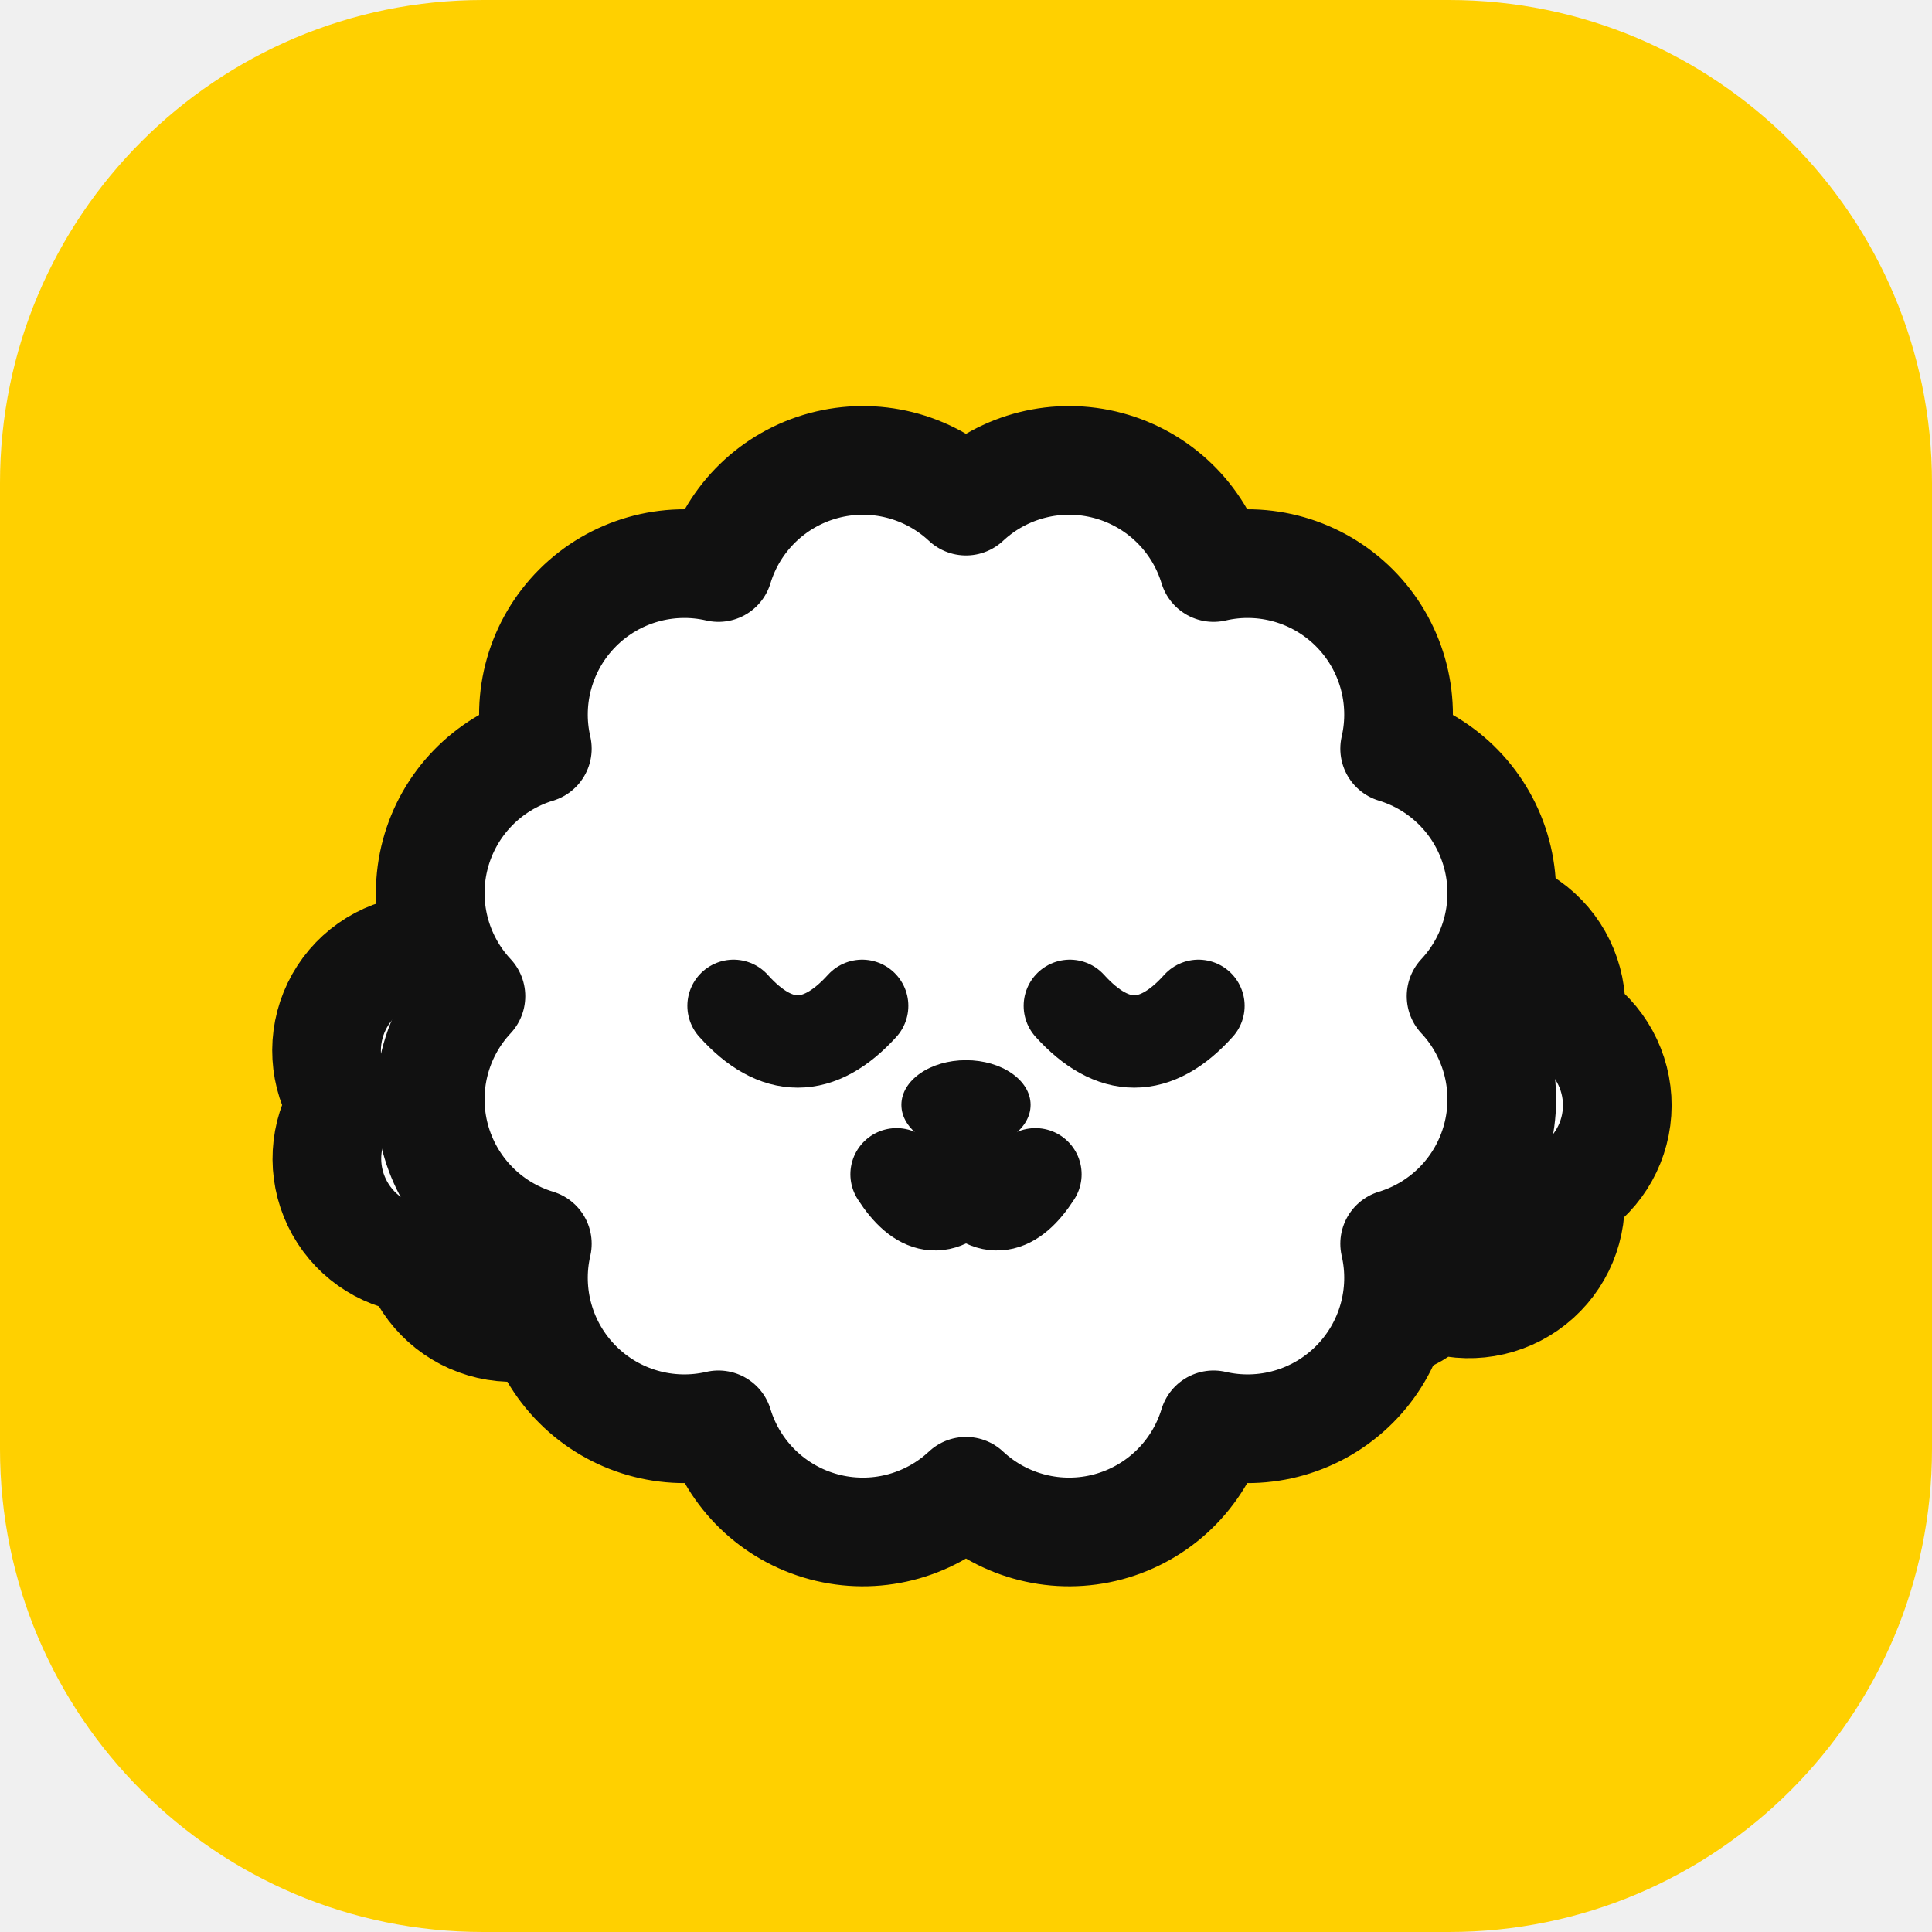
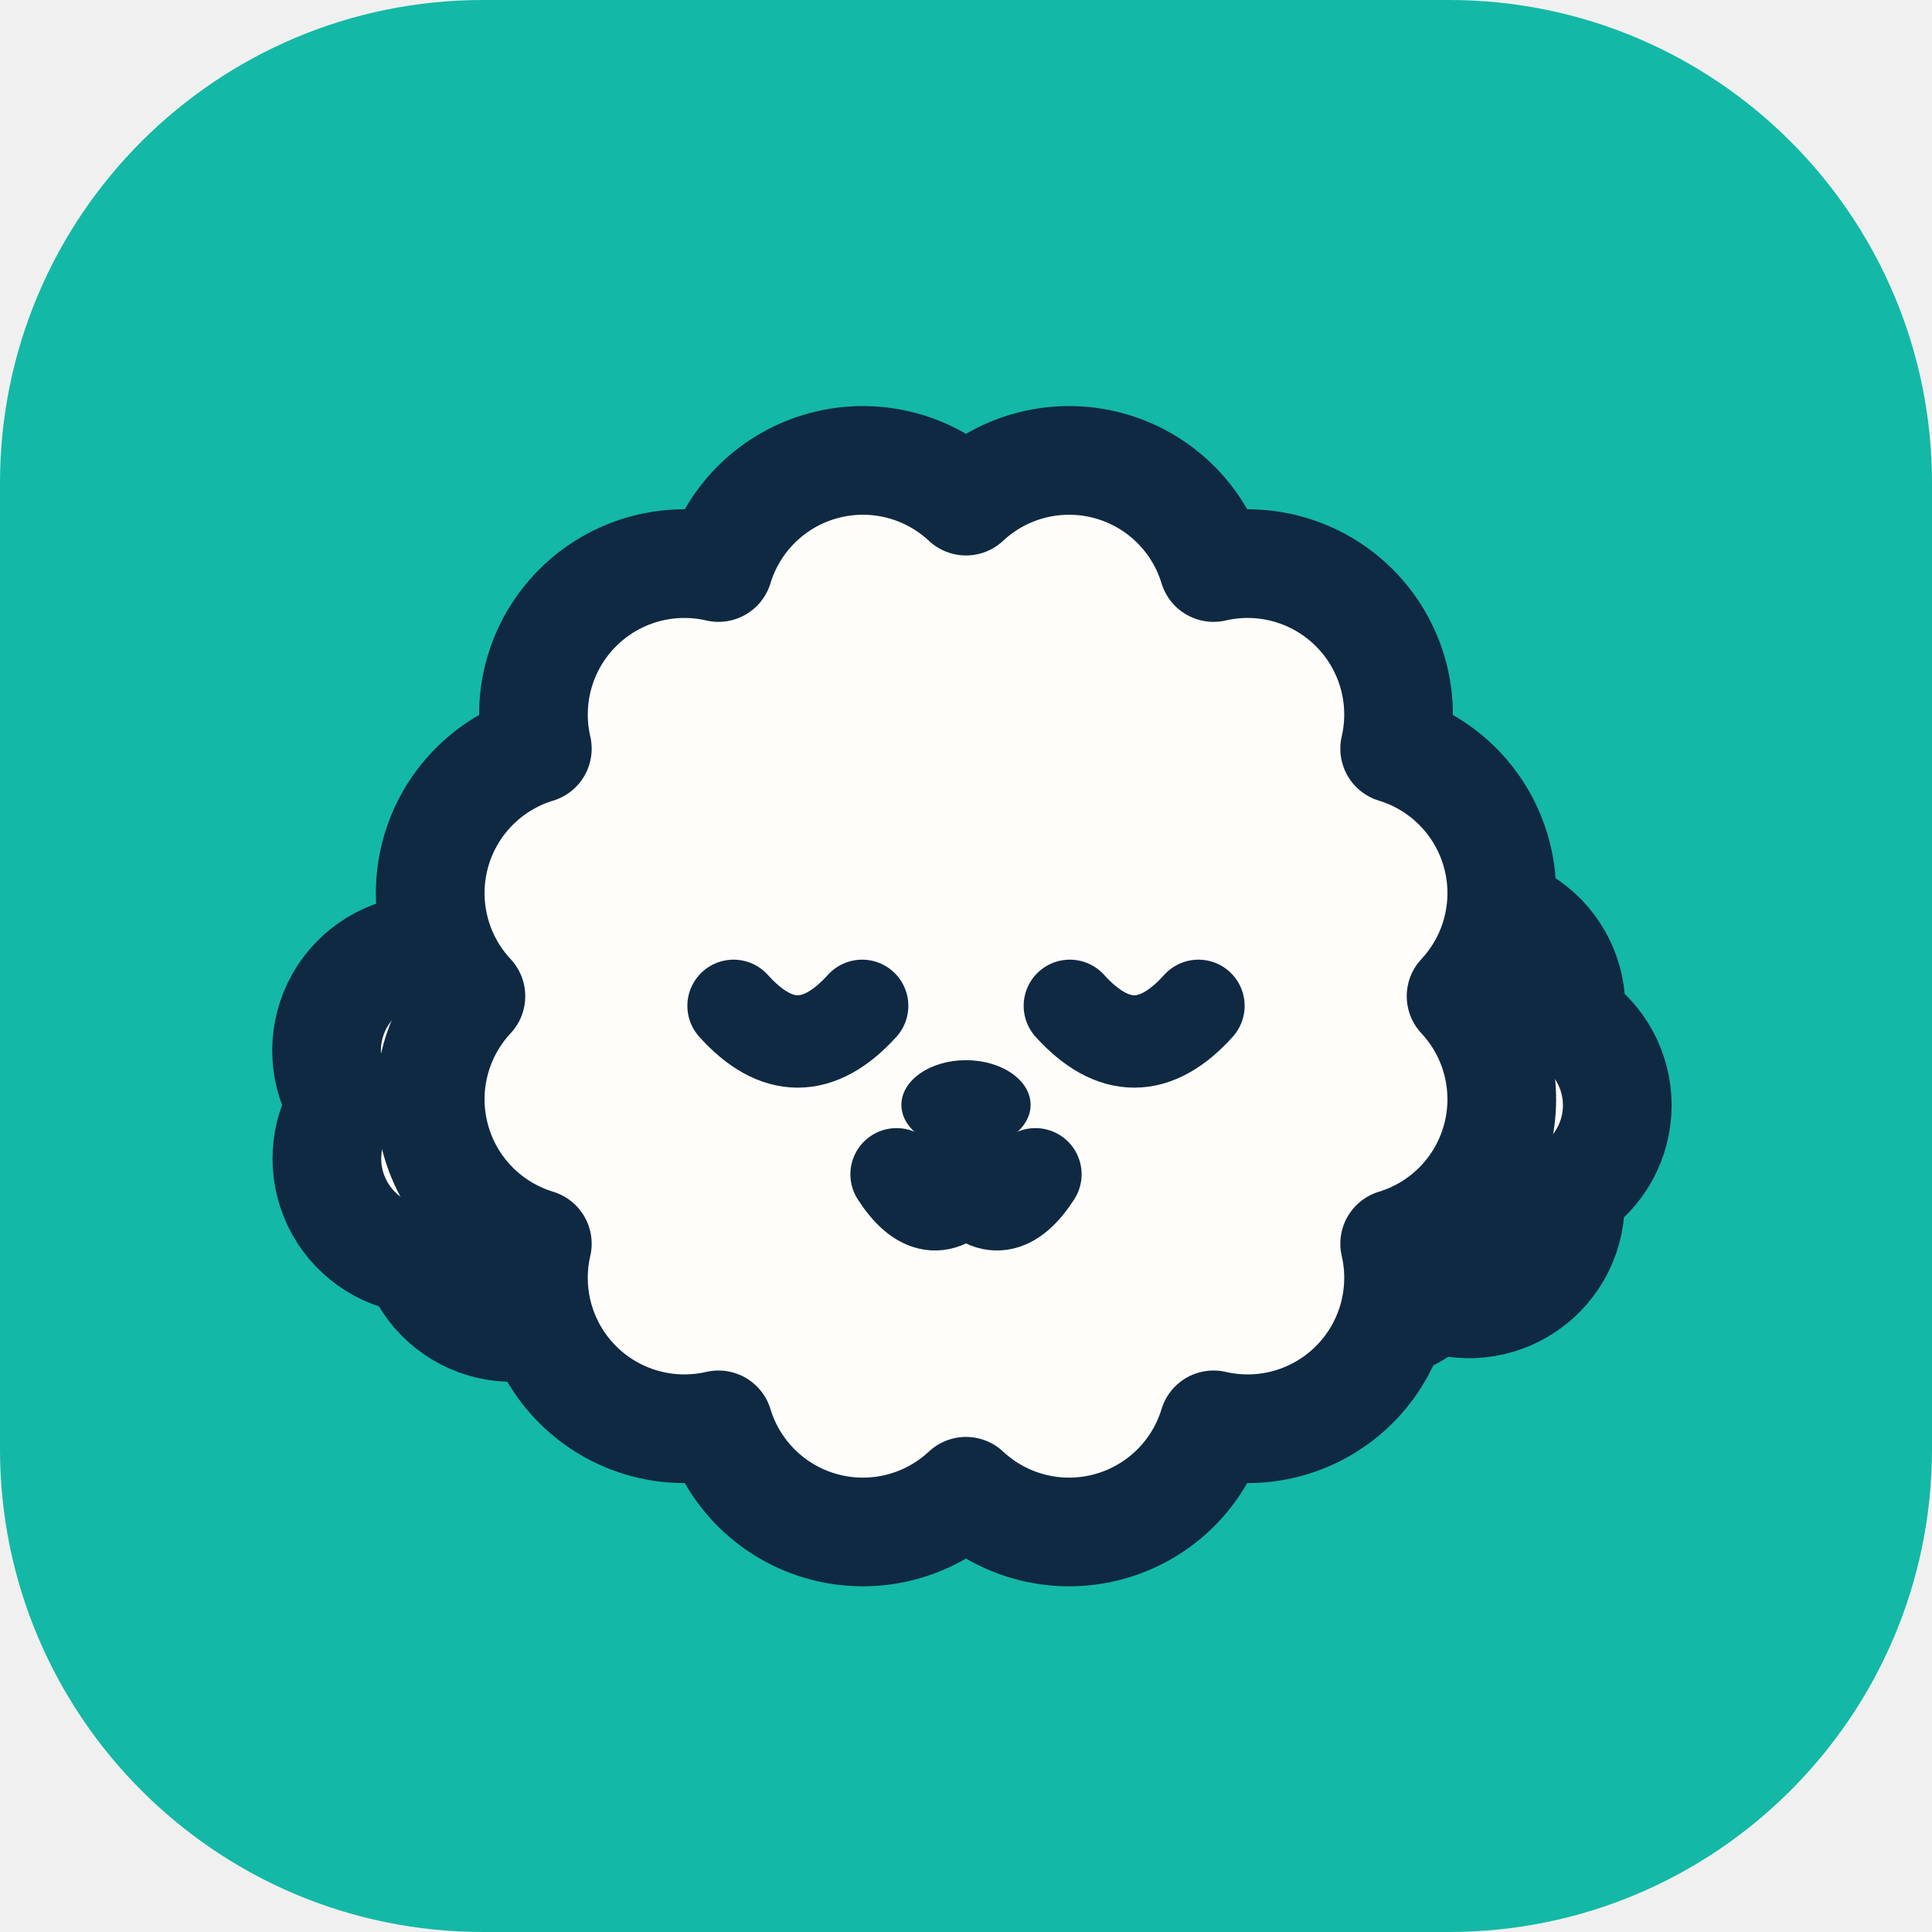
<svg xmlns="http://www.w3.org/2000/svg" viewBox="0 0 32 32" width="32" height="32">
-   <rect width="32" height="32" rx="8" fill="#FFD000" />
-   <path d="M9.69 15.11A1.68 1.68 0 0 1 11.91 16.89A1.68 1.68 0 0 1 11.9 19.73A1.68 1.68 0 0 1 9.67 21.5A1.68 1.68 0 0 1 6.9 20.86A1.68 1.68 0 0 1 5.67 18.3A1.68 1.68 0 0 1 6.91 15.73A1.68 1.68 0 0 1 9.69 15.11Z" fill="#FFFFFF" stroke="#111111" stroke-width="1.8" stroke-linejoin="round" />
-   <path d="M23.79 15.11A1.68 1.68 0 0 1 26.01 16.89A1.68 1.68 0 0 1 26 19.73A1.68 1.68 0 0 1 23.77 21.5A1.68 1.68 0 0 1 21 20.86A1.68 1.68 0 0 1 19.77 18.3A1.68 1.68 0 0 1 21.01 15.73A1.68 1.68 0 0 1 23.79 15.11Z" fill="#FFFFFF" stroke="#111111" stroke-width="1.8" stroke-linejoin="round" />
-   <path d="M16 8.3A2.5 2.5 0 0 1 20.1 9.4A2.5 2.5 0 0 1 23.1 12.4A2.5 2.5 0 0 1 24.2 16.5A2.5 2.5 0 0 1 23.1 20.6A2.5 2.5 0 0 1 20.1 23.6A2.5 2.5 0 0 1 16 24.7A2.5 2.5 0 0 1 11.9 23.6A2.5 2.5 0 0 1 8.9 20.6A2.5 2.5 0 0 1 7.8 16.5A2.5 2.5 0 0 1 8.9 12.4A2.5 2.5 0 0 1 11.9 9.4A2.5 2.5 0 0 1 16 8.3Z" fill="#FFFFFF" stroke="#111111" stroke-width="1.8" stroke-linejoin="round" />
-   <path d="M12.15 16.66Q13.21 17.84 14.28 16.66" fill="none" stroke="#111111" stroke-width="1.53" stroke-linecap="round" />
-   <path d="M17.72 16.66Q18.79 17.84 19.85 16.66" fill="none" stroke="#111111" stroke-width="1.53" stroke-linecap="round" />
-   <ellipse cx="16" cy="18.3" rx="1.07" ry="0.74" fill="#111111" />
-   <path d="M16 19.04v0.57M14.85 19.45Q15.43 20.35 16 19.62Q16.57 20.35 17.15 19.45" fill="none" stroke="#111111" stroke-width="1.53" stroke-linecap="round" stroke-linejoin="round" />
+   <rect width="32" height="32" rx="8" fill="#14B8A6" />
+   <path d="M9.69 15.11A1.68 1.68 0 0 1 11.91 16.89A1.68 1.68 0 0 1 11.9 19.73A1.68 1.68 0 0 1 9.67 21.5A1.68 1.68 0 0 1 6.9 20.86A1.68 1.68 0 0 1 5.67 18.3A1.68 1.68 0 0 1 6.91 15.73A1.68 1.68 0 0 1 9.69 15.11Z" fill="#FFFDF9" stroke="#0F2942" stroke-width="1.8" stroke-linejoin="round" />
+   <path d="M23.79 15.11A1.68 1.68 0 0 1 26.01 16.89A1.68 1.68 0 0 1 26 19.73A1.68 1.68 0 0 1 23.77 21.5A1.68 1.68 0 0 1 21 20.86A1.68 1.68 0 0 1 19.77 18.3A1.68 1.68 0 0 1 21.01 15.73A1.68 1.68 0 0 1 23.79 15.11Z" fill="#FFFDF9" stroke="#0F2942" stroke-width="1.8" stroke-linejoin="round" />
+   <path d="M16 8.3A2.5 2.5 0 0 1 20.1 9.4A2.5 2.5 0 0 1 23.1 12.4A2.5 2.5 0 0 1 24.2 16.5A2.5 2.5 0 0 1 23.1 20.6A2.5 2.5 0 0 1 20.1 23.6A2.5 2.5 0 0 1 16 24.7A2.5 2.5 0 0 1 11.9 23.6A2.5 2.5 0 0 1 8.9 20.6A2.5 2.5 0 0 1 7.8 16.5A2.5 2.5 0 0 1 8.9 12.4A2.5 2.5 0 0 1 11.9 9.4A2.5 2.5 0 0 1 16 8.3Z" fill="#FFFDF9" stroke="#0F2942" stroke-width="1.8" stroke-linejoin="round" />
+   <path d="M12.15 16.66Q13.21 17.84 14.28 16.66" fill="none" stroke="#0F2942" stroke-width="1.53" stroke-linecap="round" />
+   <path d="M17.72 16.66Q18.79 17.84 19.85 16.66" fill="none" stroke="#0F2942" stroke-width="1.53" stroke-linecap="round" />
+   <ellipse cx="16" cy="18.3" rx="1.07" ry="0.74" fill="#0F2942" />
+   <path d="M16 19.04v0.57M14.85 19.45Q15.43 20.35 16 19.62Q16.57 20.35 17.15 19.45" fill="none" stroke="#0F2942" stroke-width="1.53" stroke-linecap="round" stroke-linejoin="round" />
</svg>
